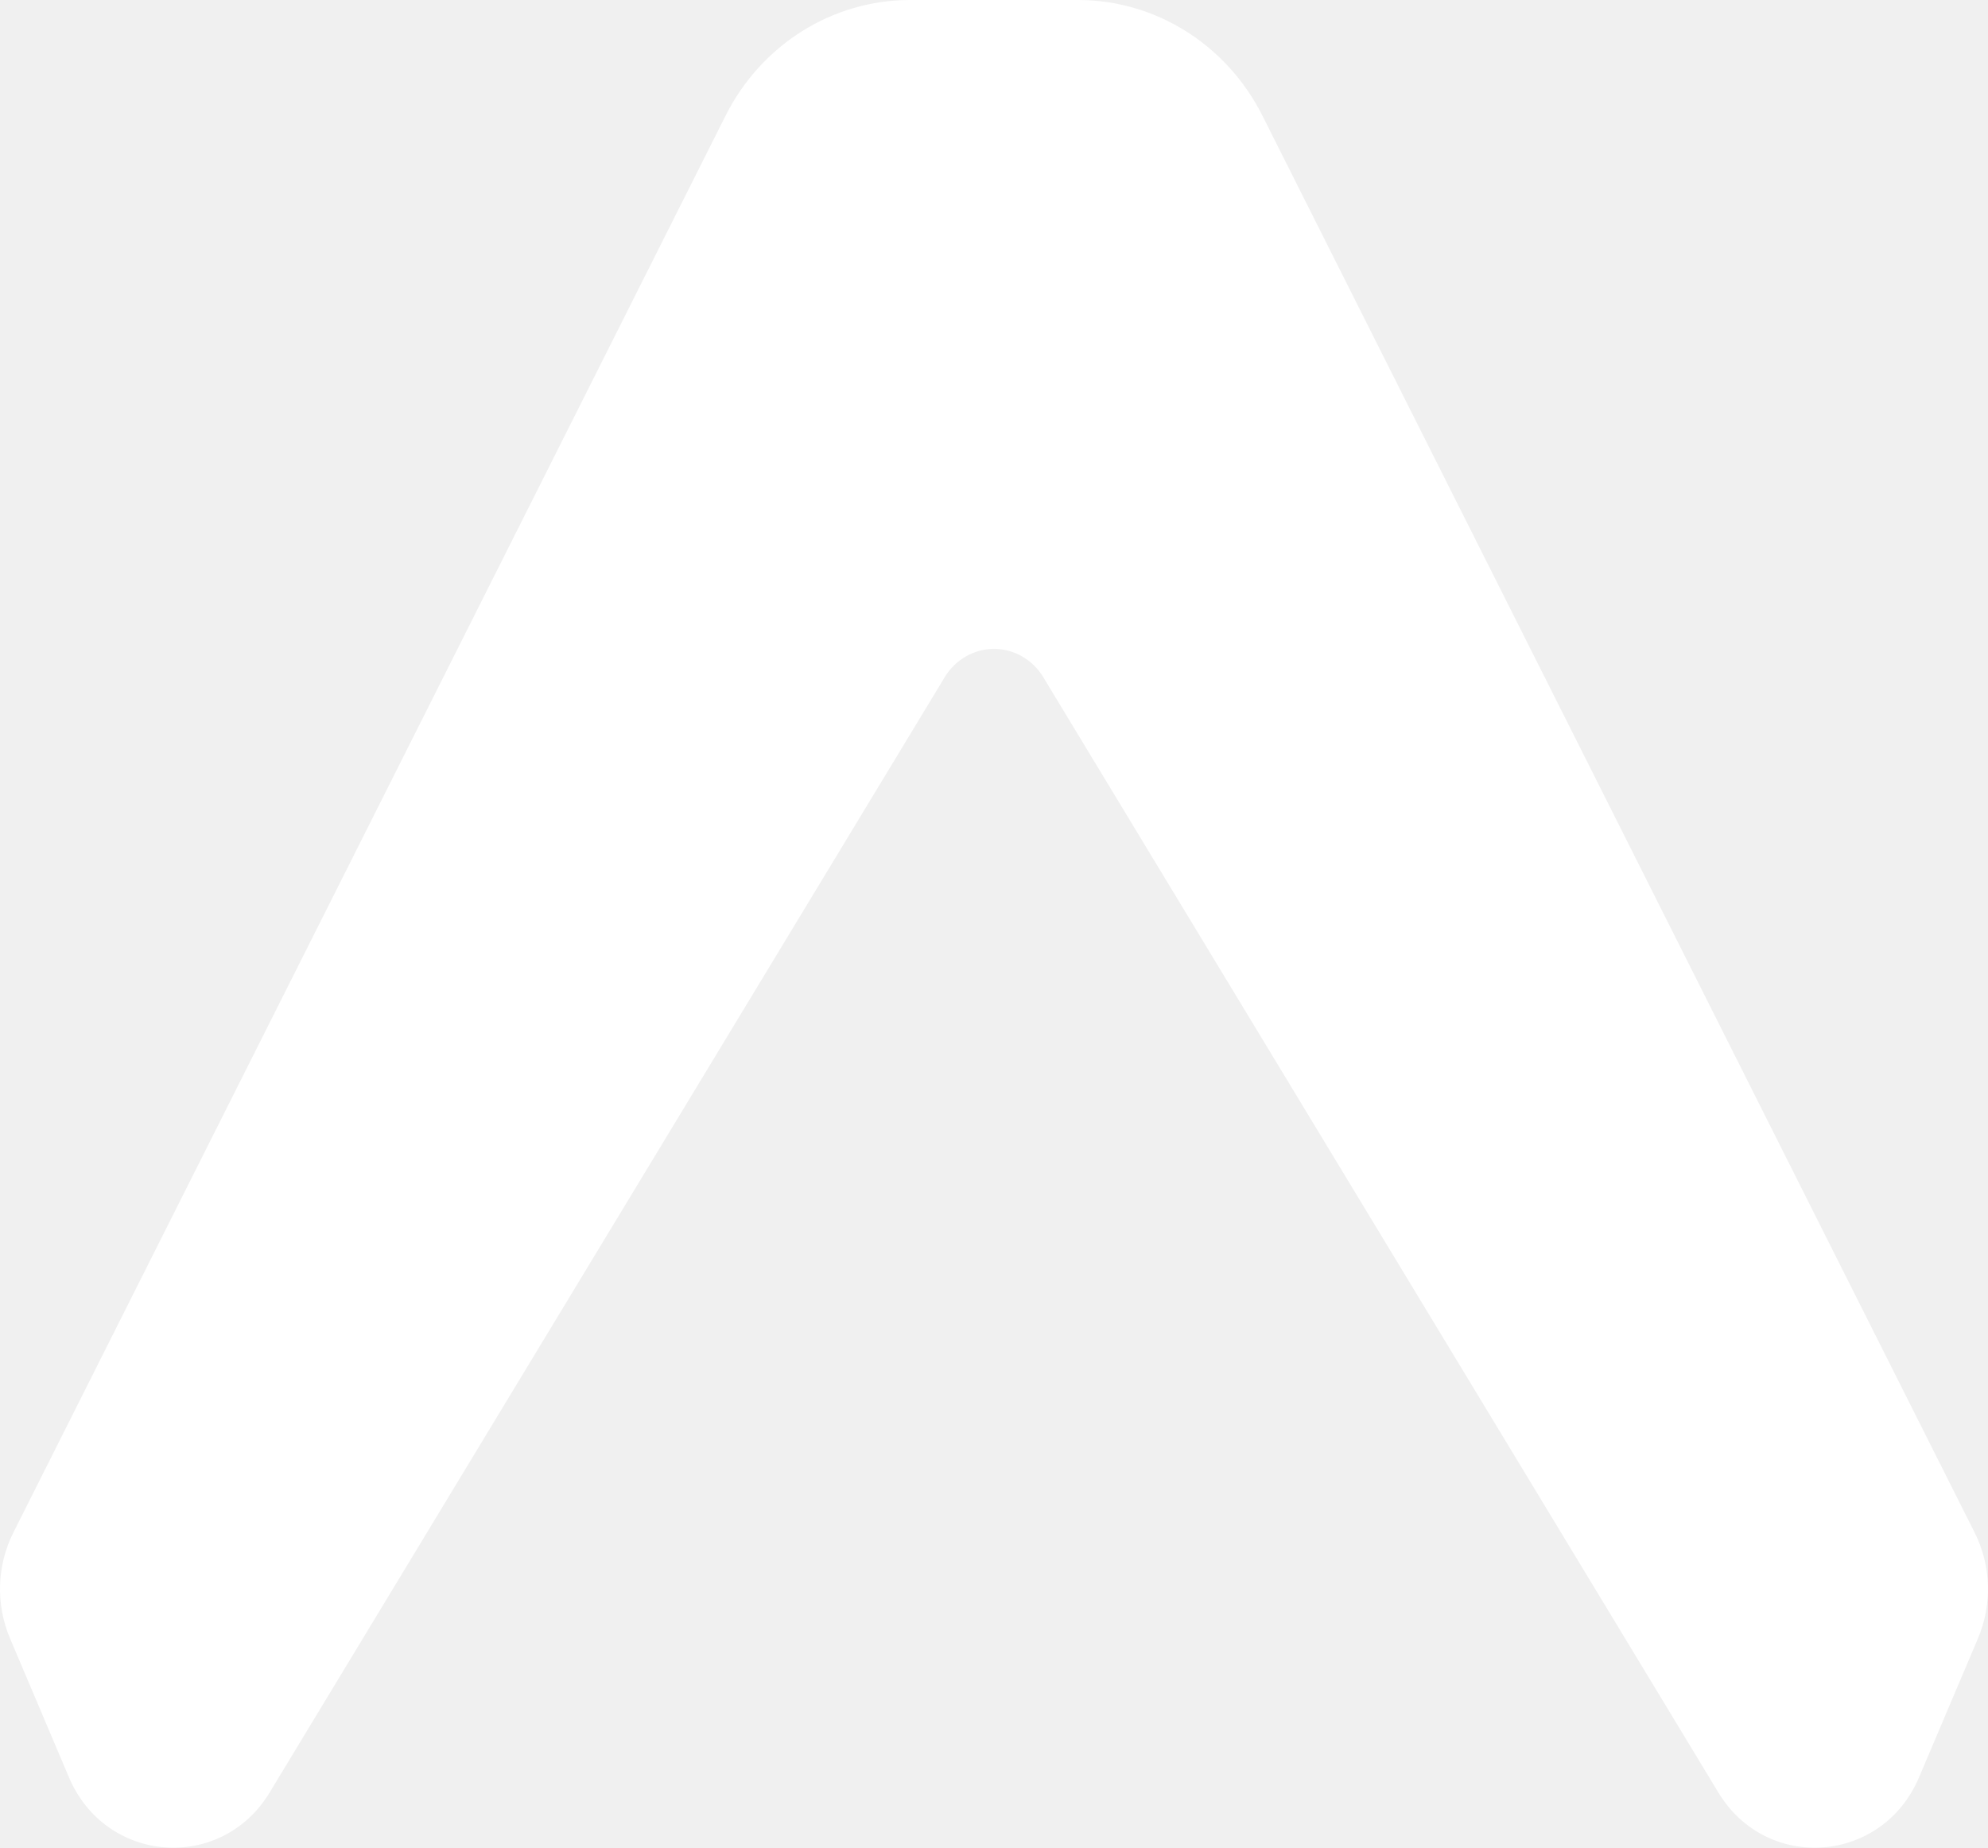
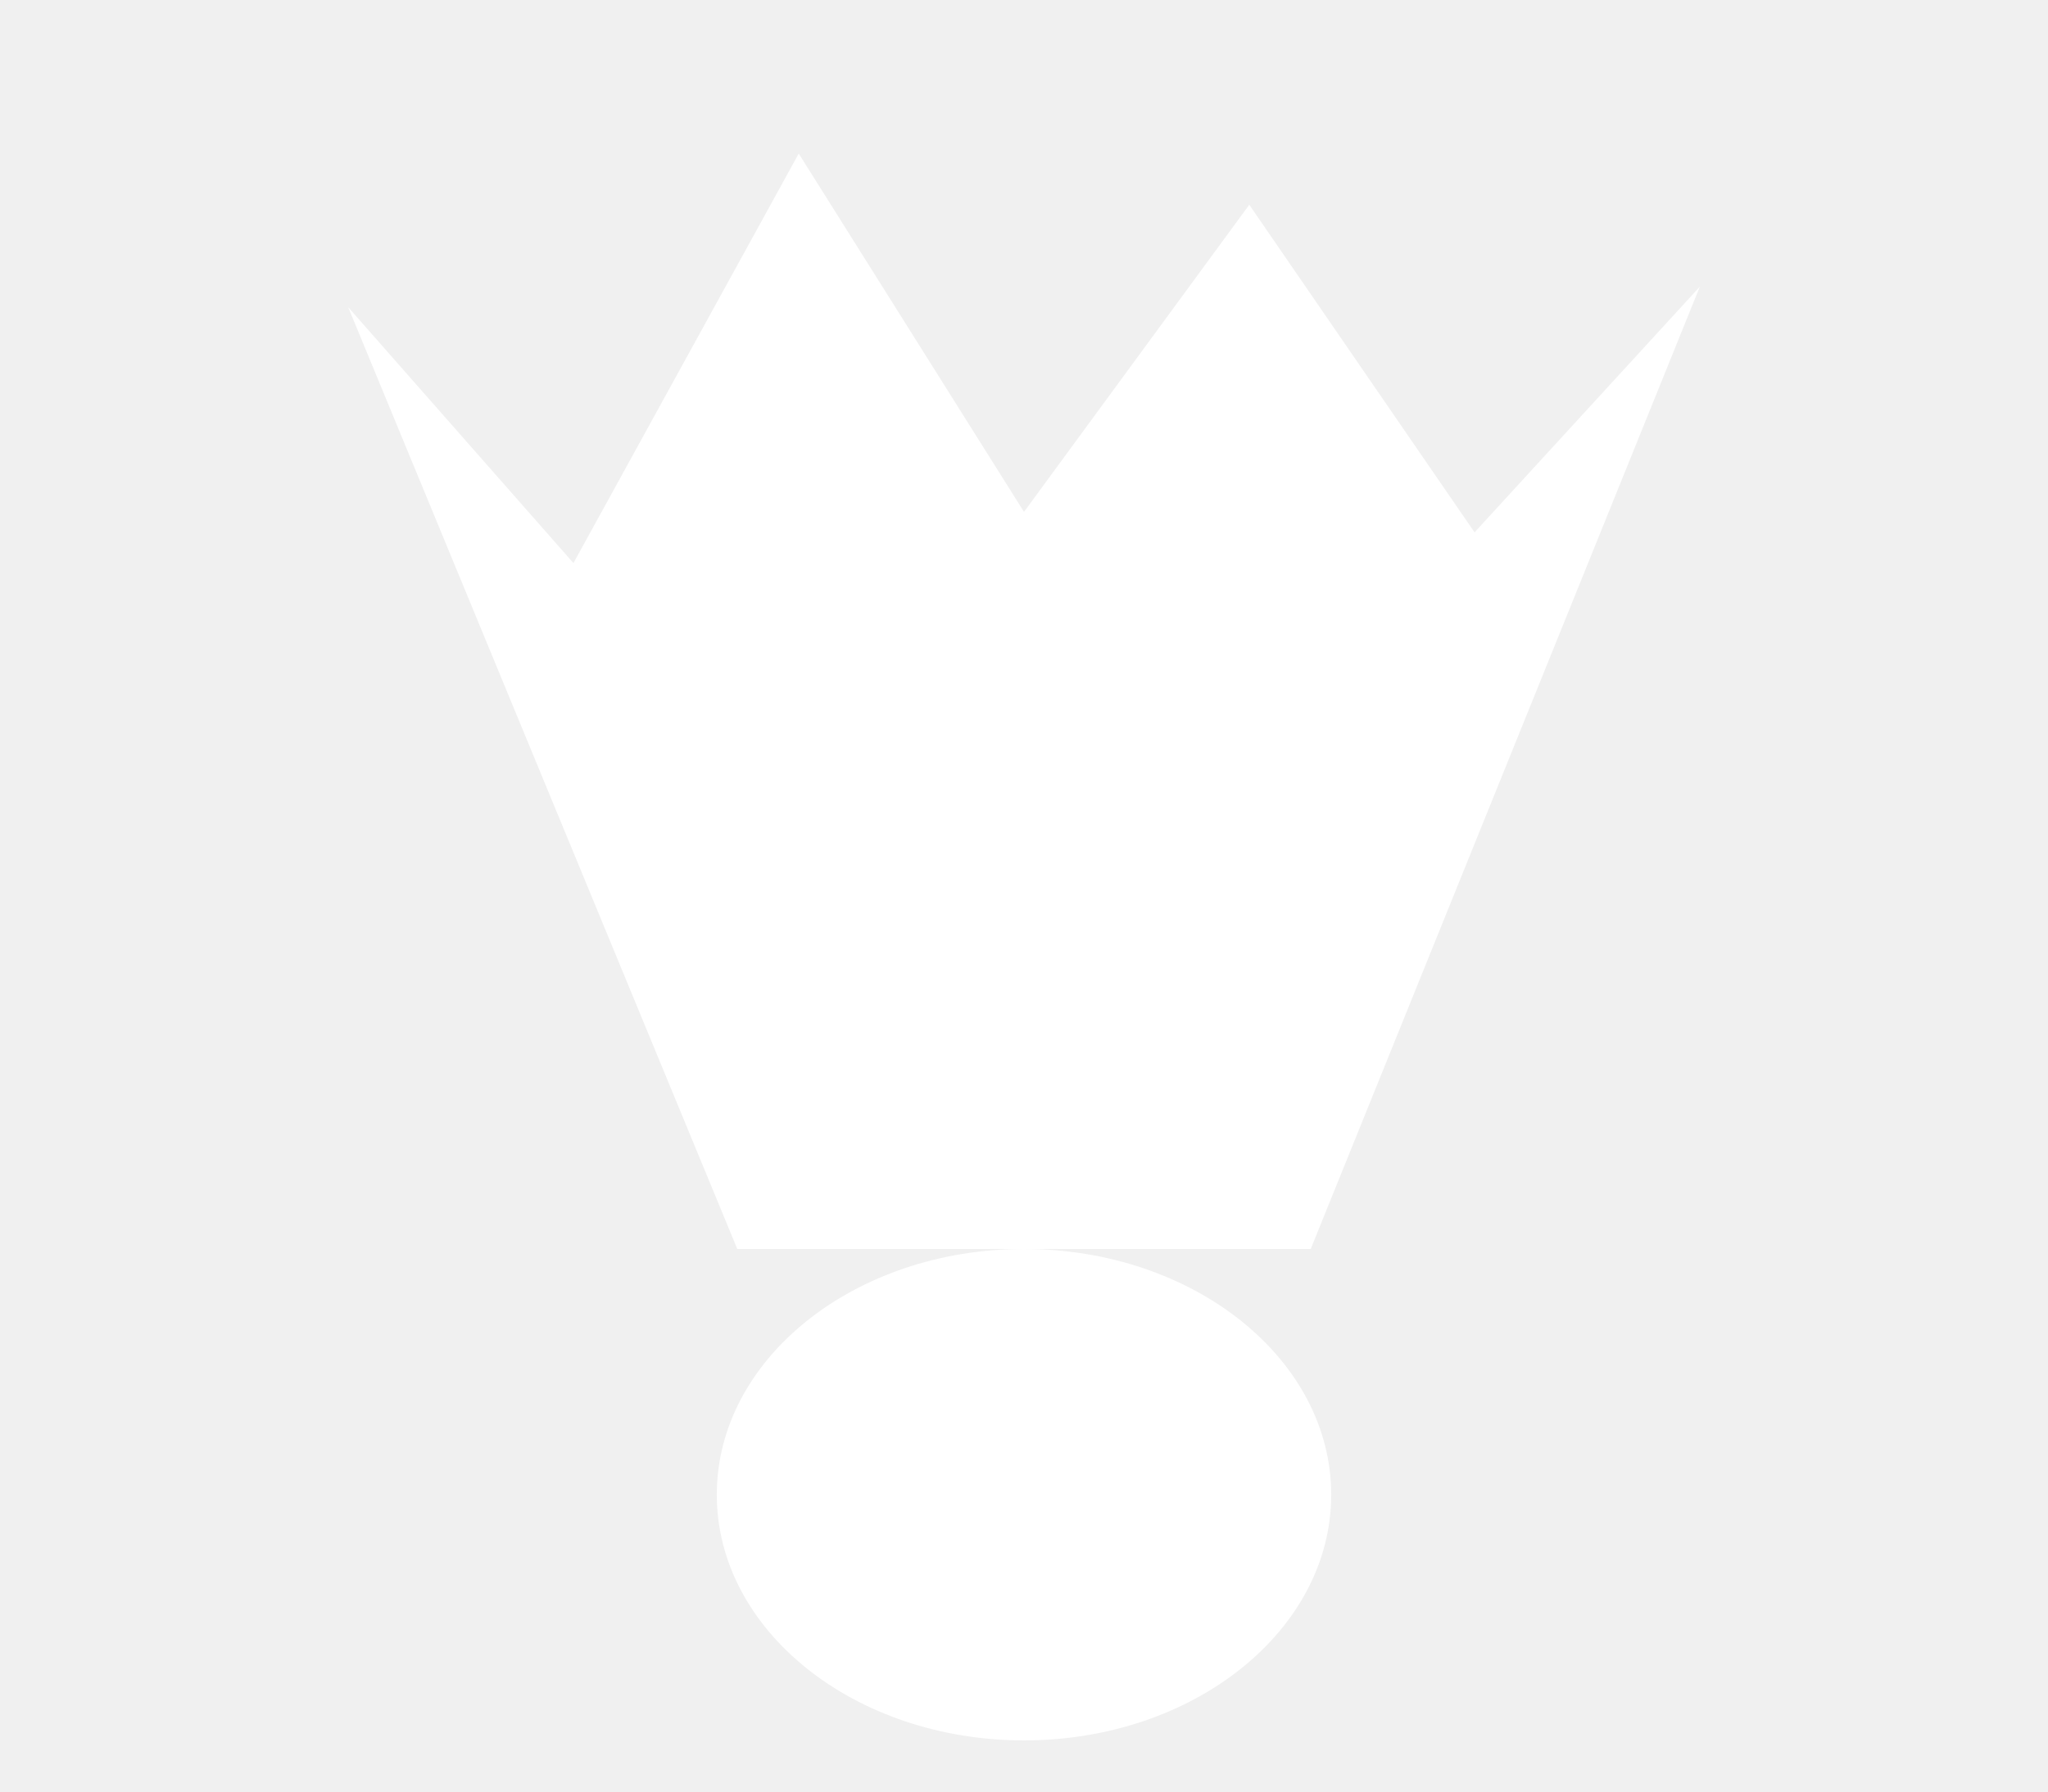
- <svg xmlns="http://www.w3.org/2000/svg" width="652" height="606" viewBox="0 0 652 606" fill="none">
-   <path d="M353.554 0H298.446C273.006 0 249.684 14.635 237.962 37.954L4.38 502.646C-1.043 513.435 -1.451 526.178 3.272 537.313L22.612 582.918C34.648 611.297 72.54 614.156 88.441 587.885L309.863 222.063C313.34 216.317 319.439 212.826 326 212.826C332.561 212.826 338.659 216.317 342.137 222.063L563.559 587.885C579.46 614.156 617.352 611.297 629.388 582.918L648.728 537.313C653.451 526.178 653.043 513.435 647.62 502.646L414.038 37.954C402.316 14.635 378.994 0 353.554 0Z" fill="white" />
+ <svg xmlns="http://www.w3.org/2000/svg" width="200" height="175" viewBox="0 0 200 175" fill="none">
+   <path d="M34,30 L56,55 L78,15 L100,50 L122,20 L144,52 L166,28 L128,122 L72,122 Z" fill="white" />
+   <ellipse cx="100" cy="146" rx="30" ry="24" fill="white" />
</svg>
